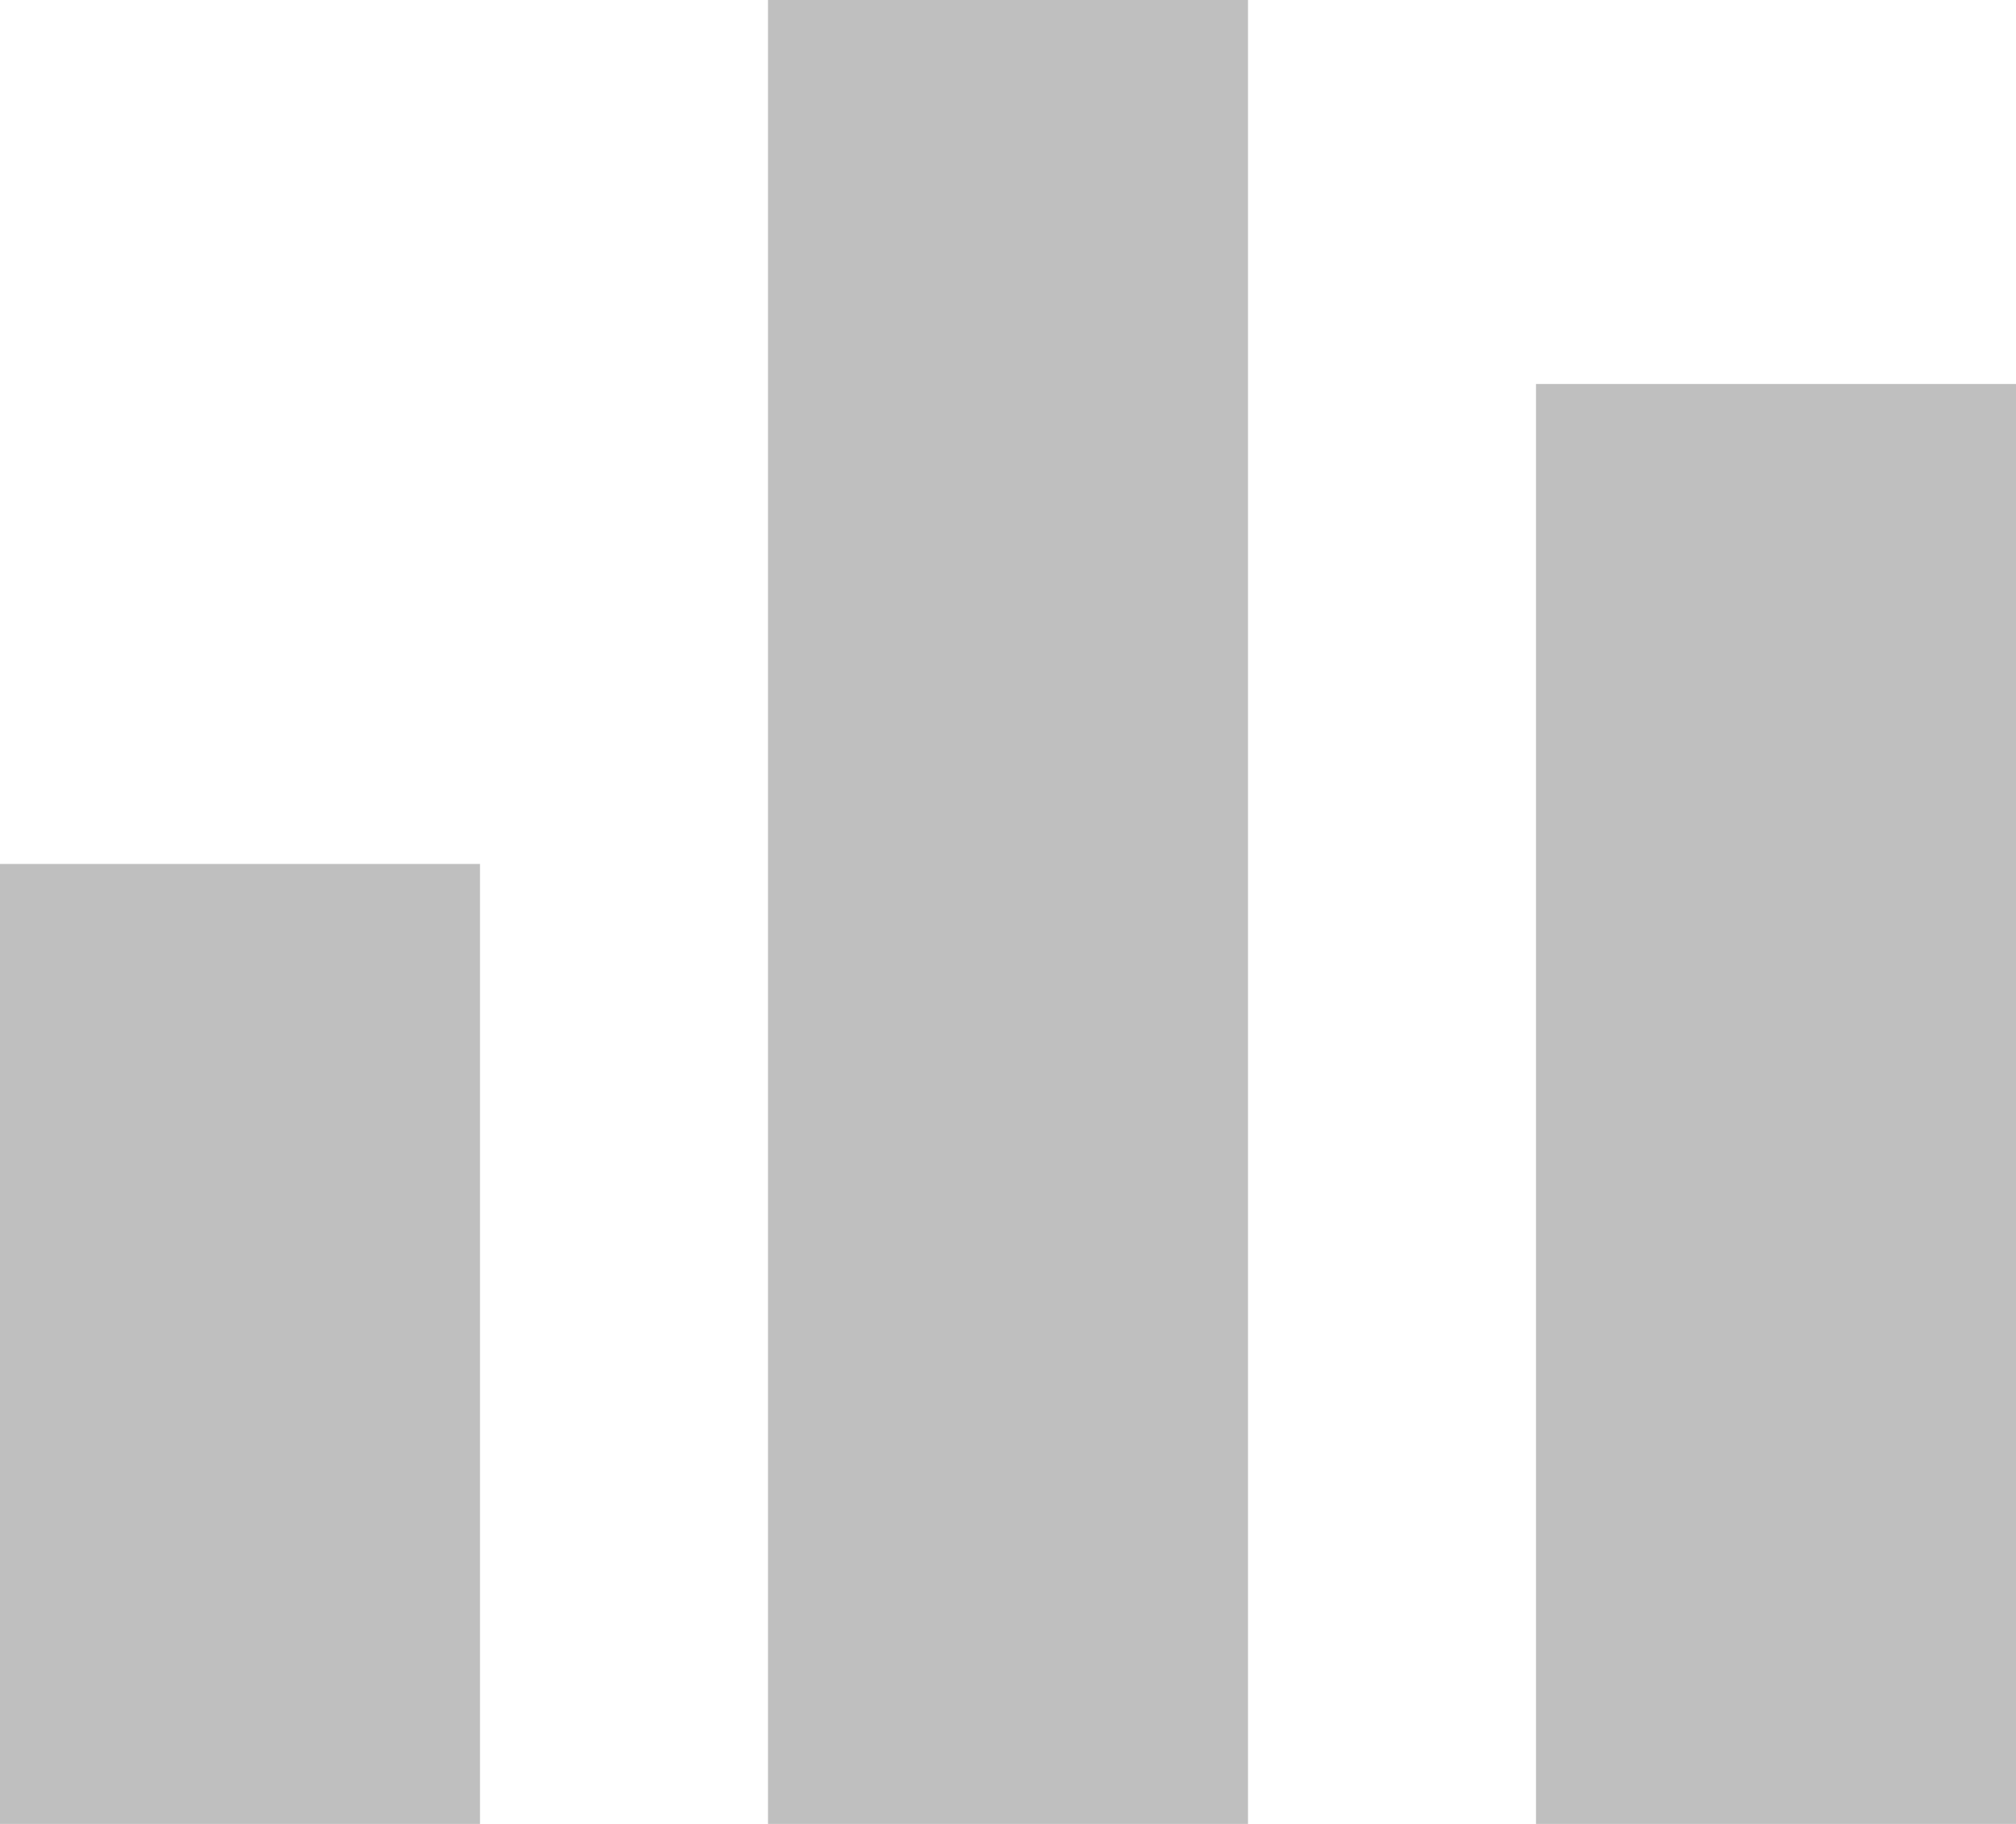
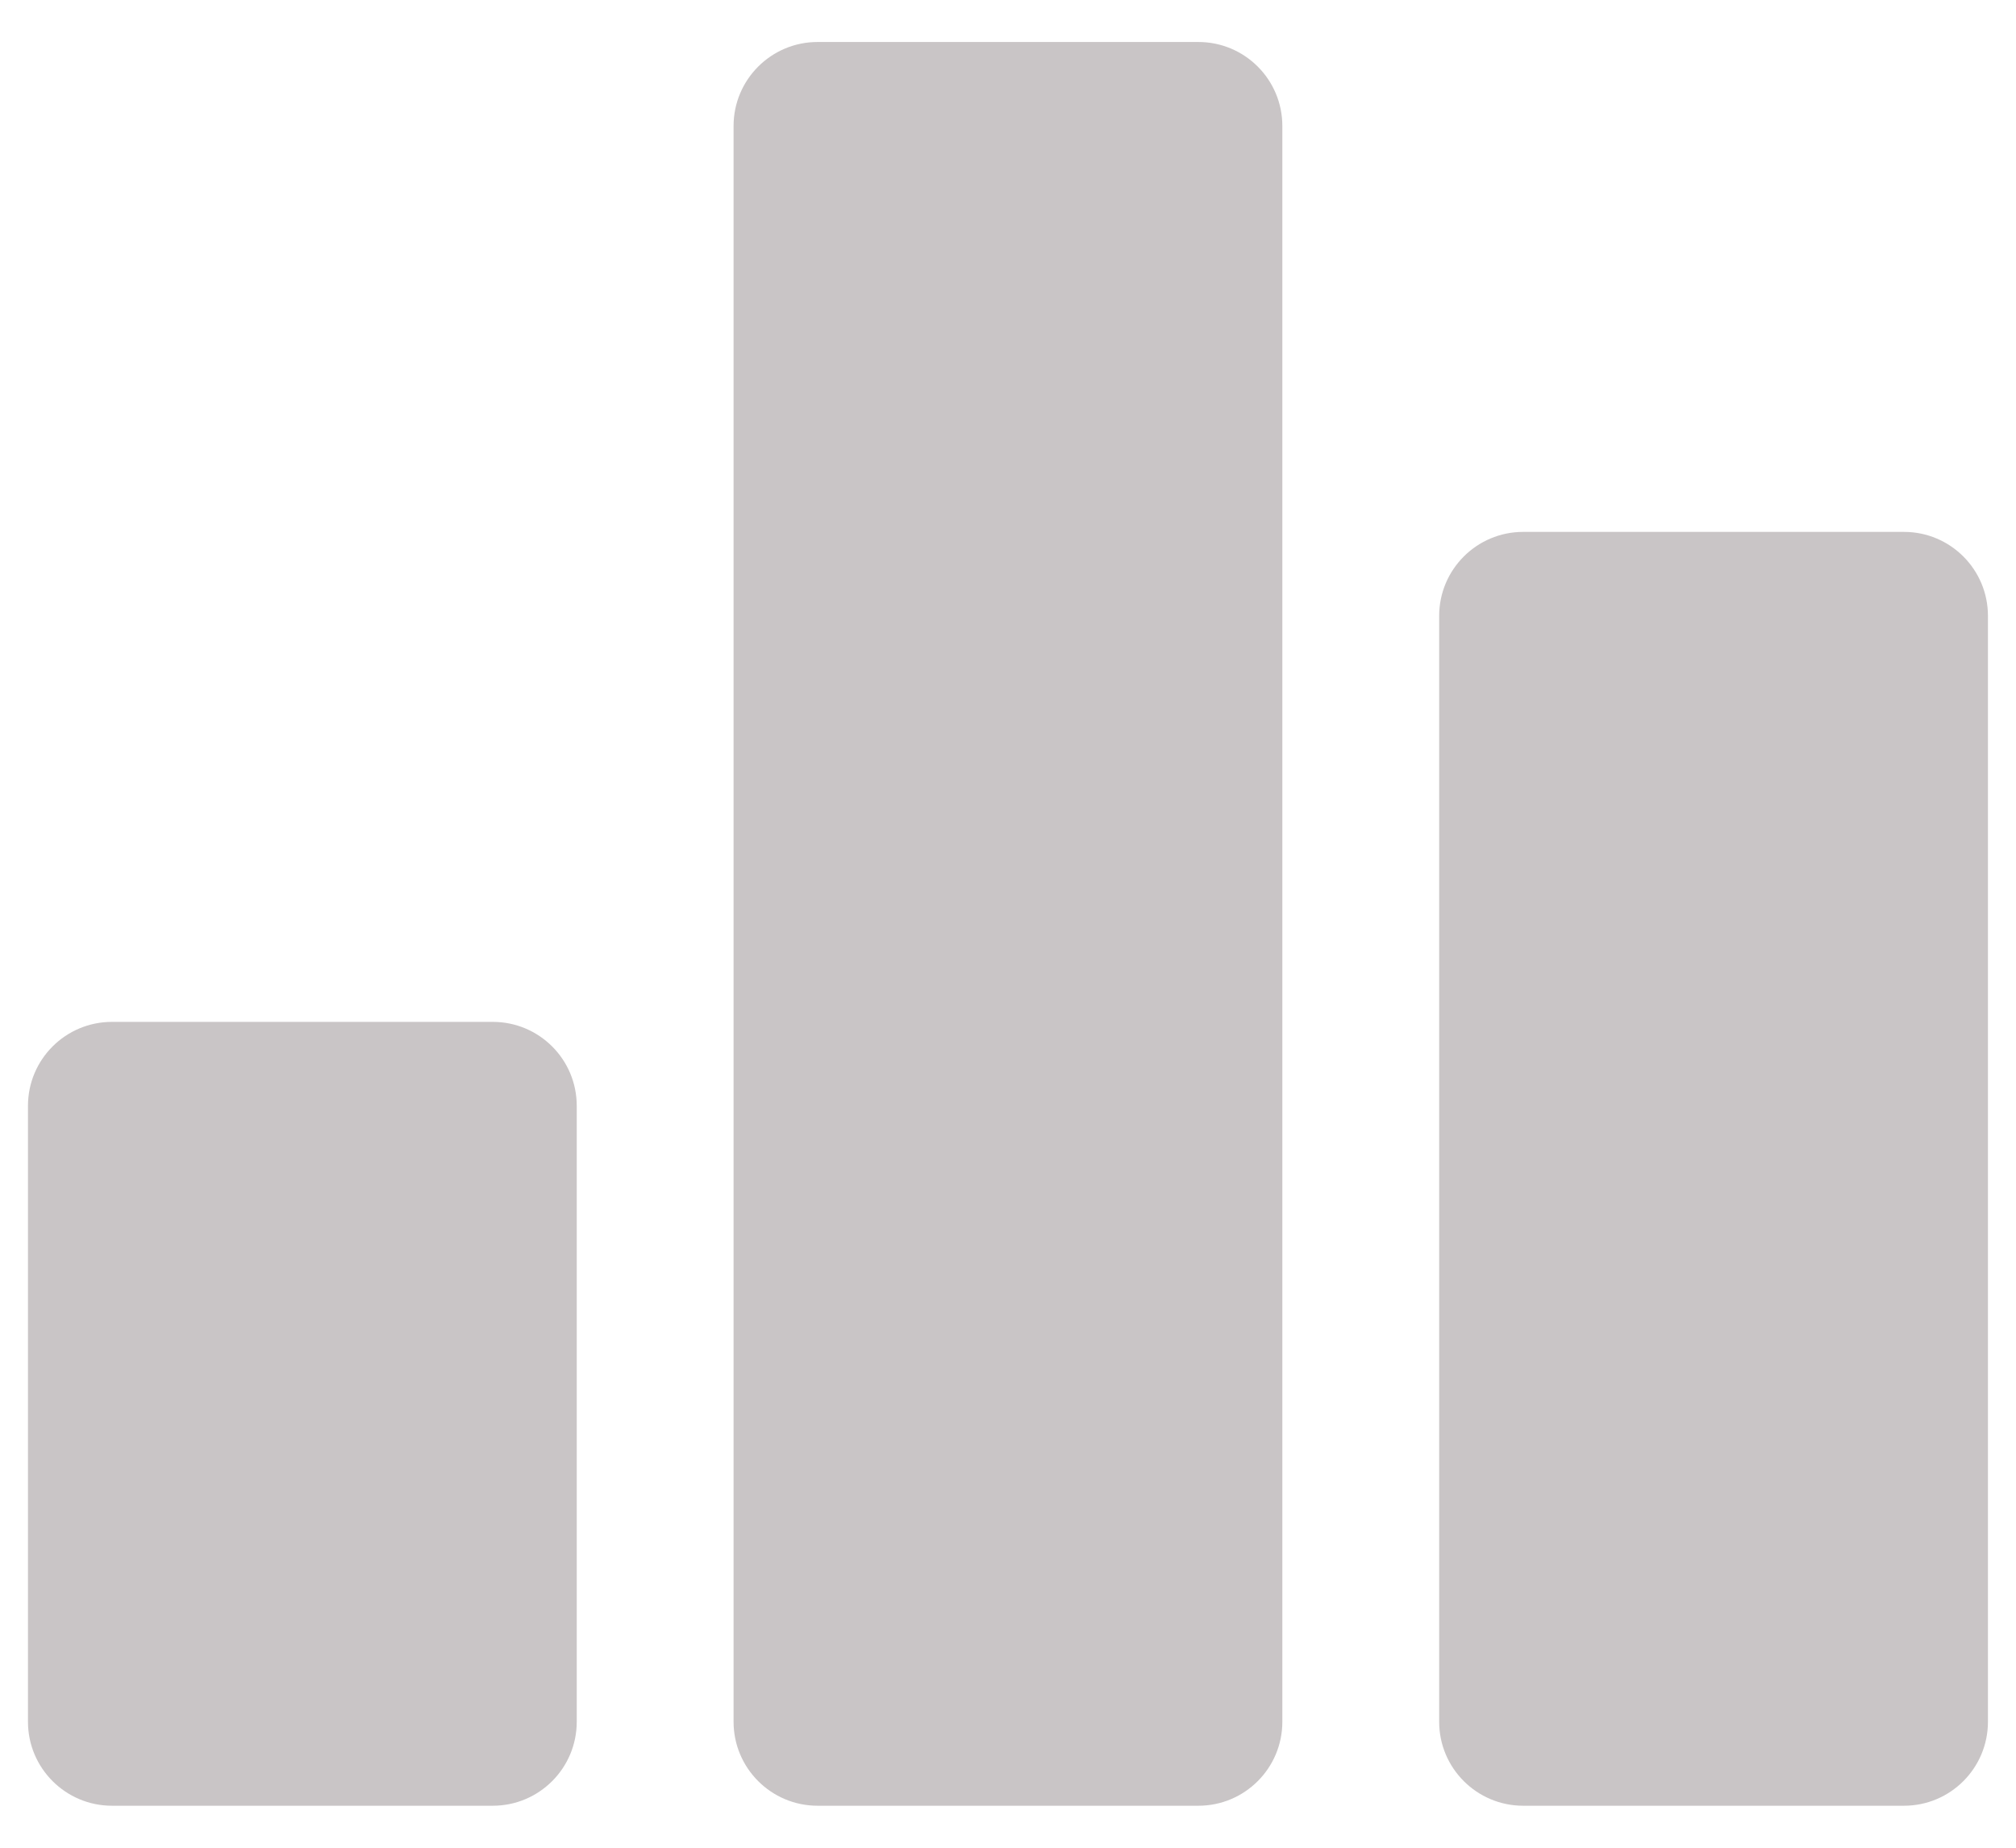
- <svg xmlns="http://www.w3.org/2000/svg" width="21" height="19" viewBox="0 0 21 19" fill="none">
-   <rect y="9" width="5" height="10" fill="#BFBFBF" />
-   <rect x="8" width="5" height="19" fill="#BFBFBF" />
-   <rect x="16" y="4" width="5" height="15" fill="#BFBFBF" />
+ <svg xmlns="http://www.w3.org/2000/svg" width="24" height="22" viewBox="0 0 24 22" fill="none">
+   <path d="M0.333 13.167C0.333 12.614 0.781 12.167 1.333 12.167H5.866C6.419 12.167 6.866 12.614 6.866 13.167V20.5C6.866 21.052 6.419 21.5 5.866 21.5H1.333C0.781 21.5 0.333 21.052 0.333 20.5V13.167ZM8.733 1.5C8.733 0.948 9.181 0.5 9.733 0.5H14.266C14.819 0.5 15.266 0.948 15.266 1.5V20.5C15.266 21.052 14.819 21.5 14.266 21.5H9.733C9.181 21.5 8.733 21.052 8.733 20.5V1.5ZM17.133 7.333C17.133 6.781 17.581 6.333 18.133 6.333H22.666C23.219 6.333 23.666 6.781 23.666 7.333V20.5C23.666 21.052 23.219 21.5 22.666 21.5H18.133C17.581 21.5 17.133 21.052 17.133 20.5V7.333Z" fill="#C9C5C6" />
</svg>
